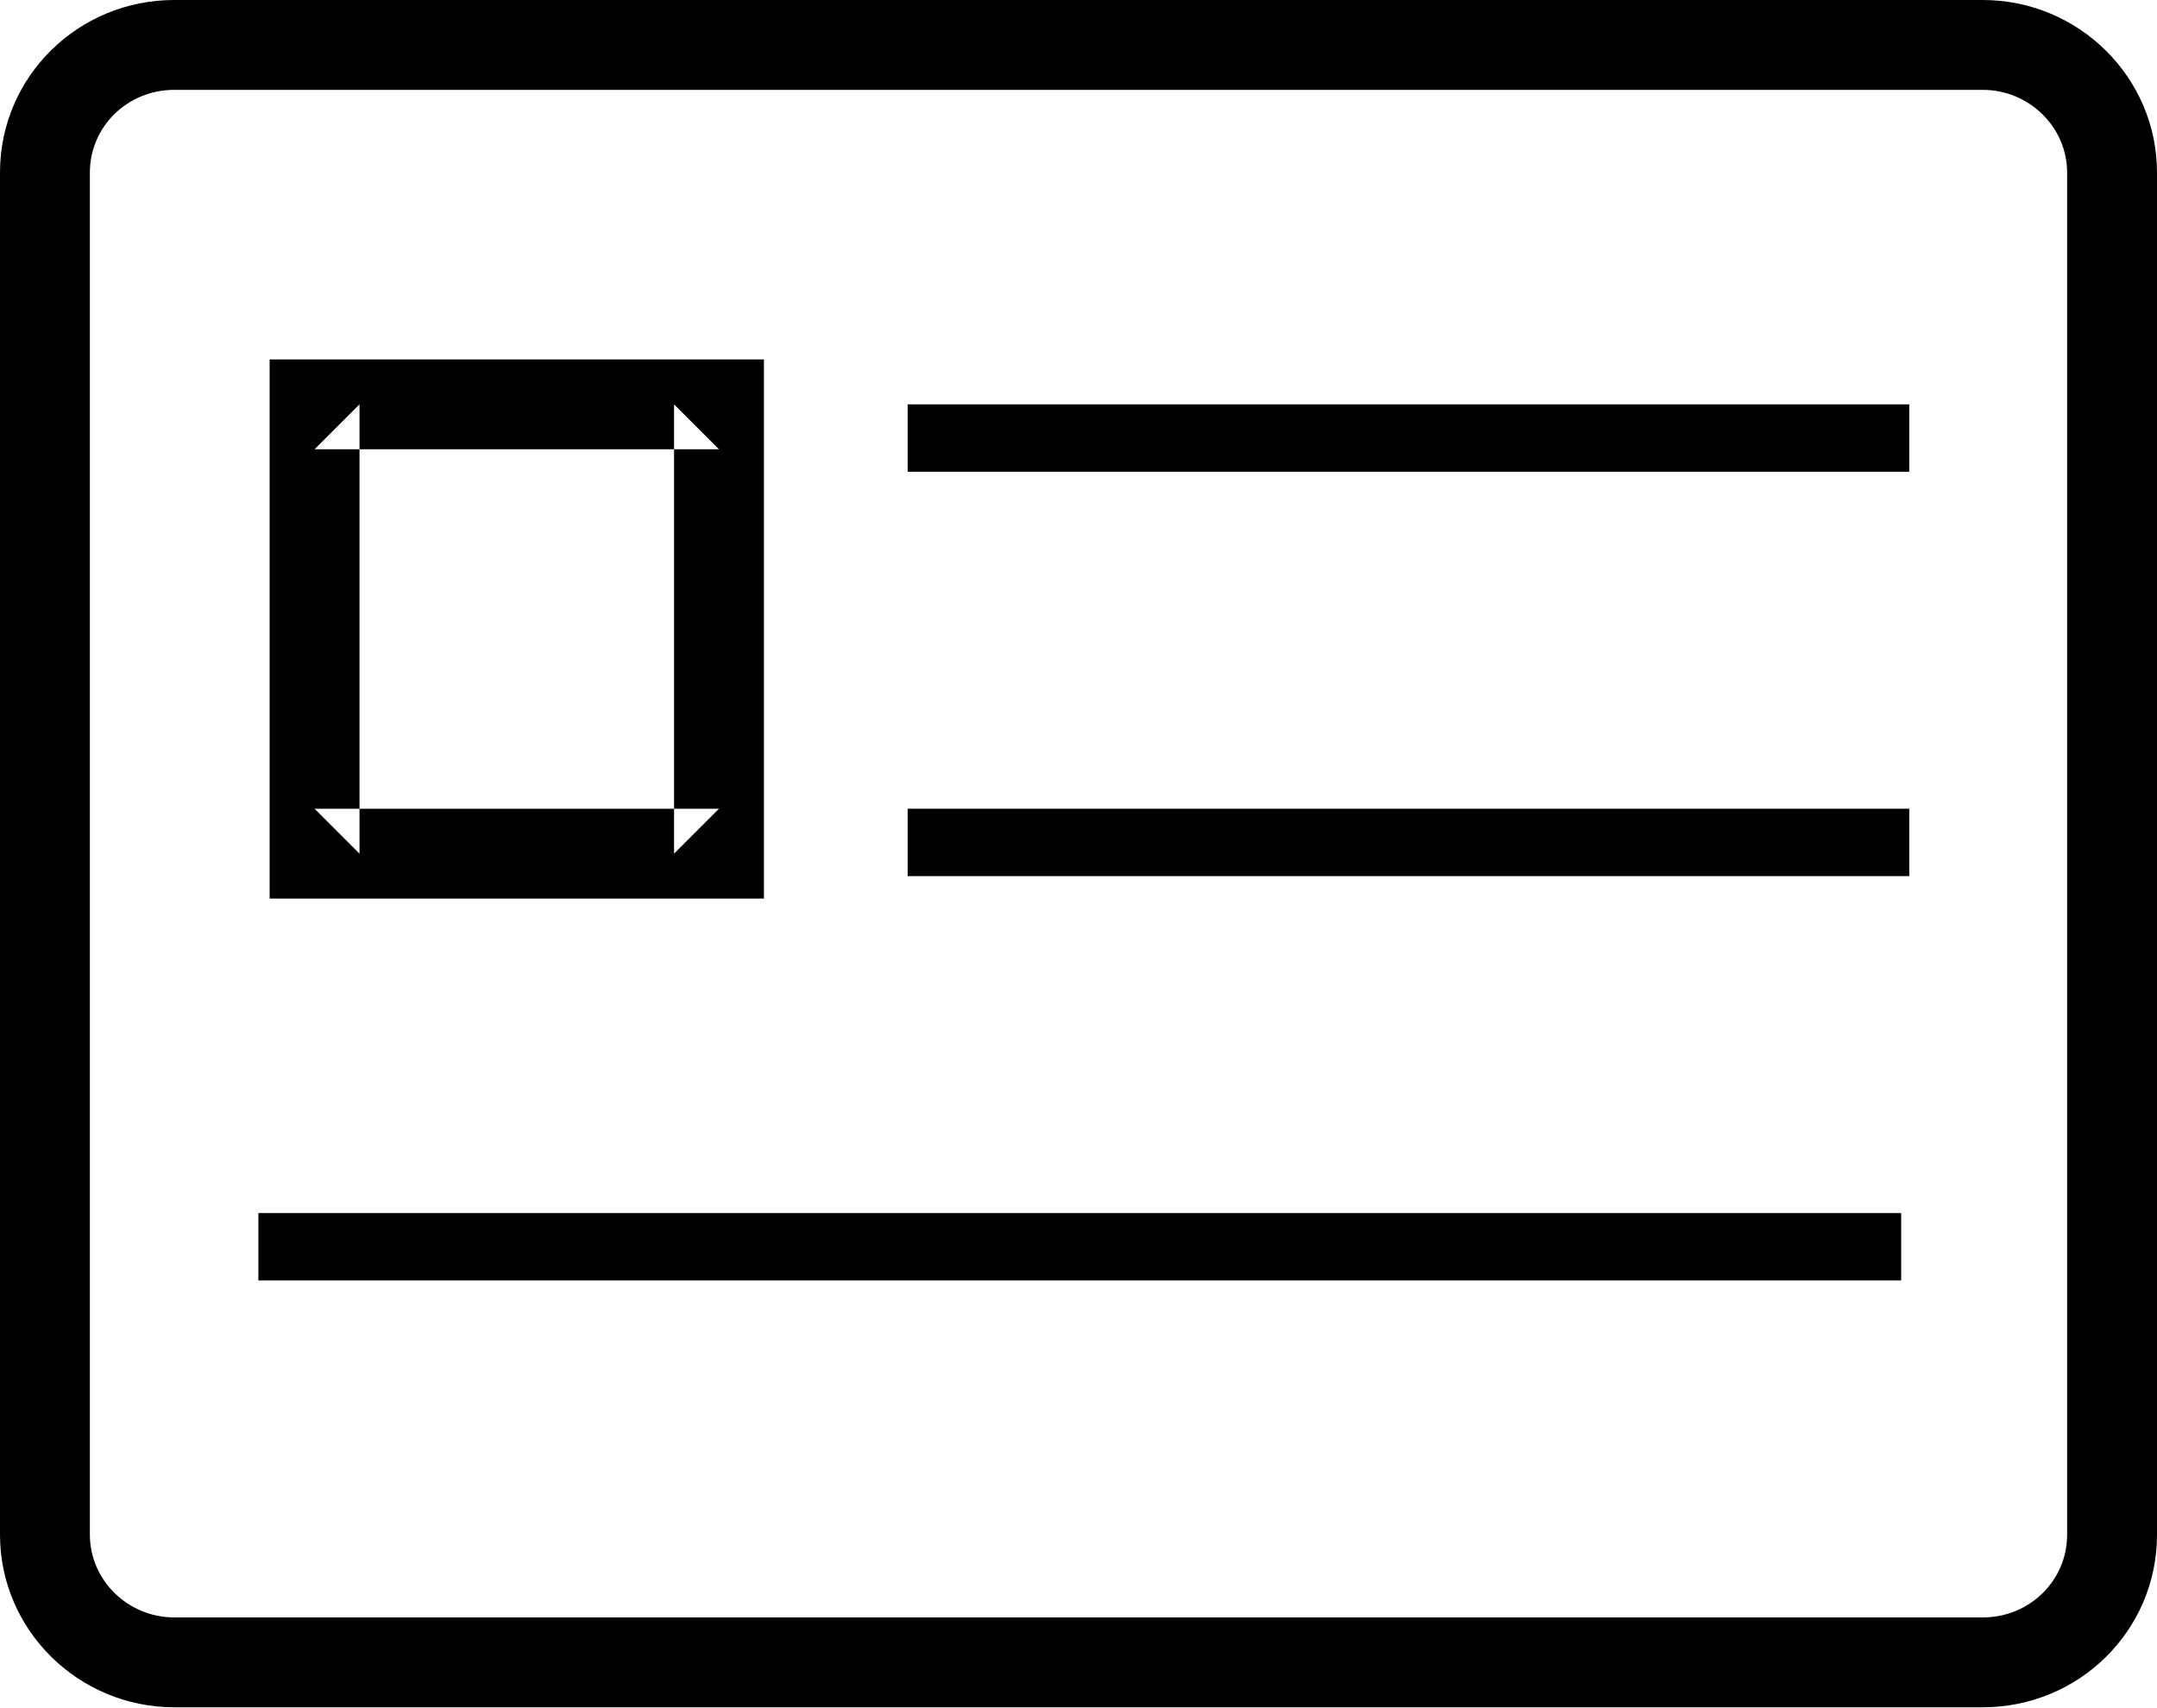
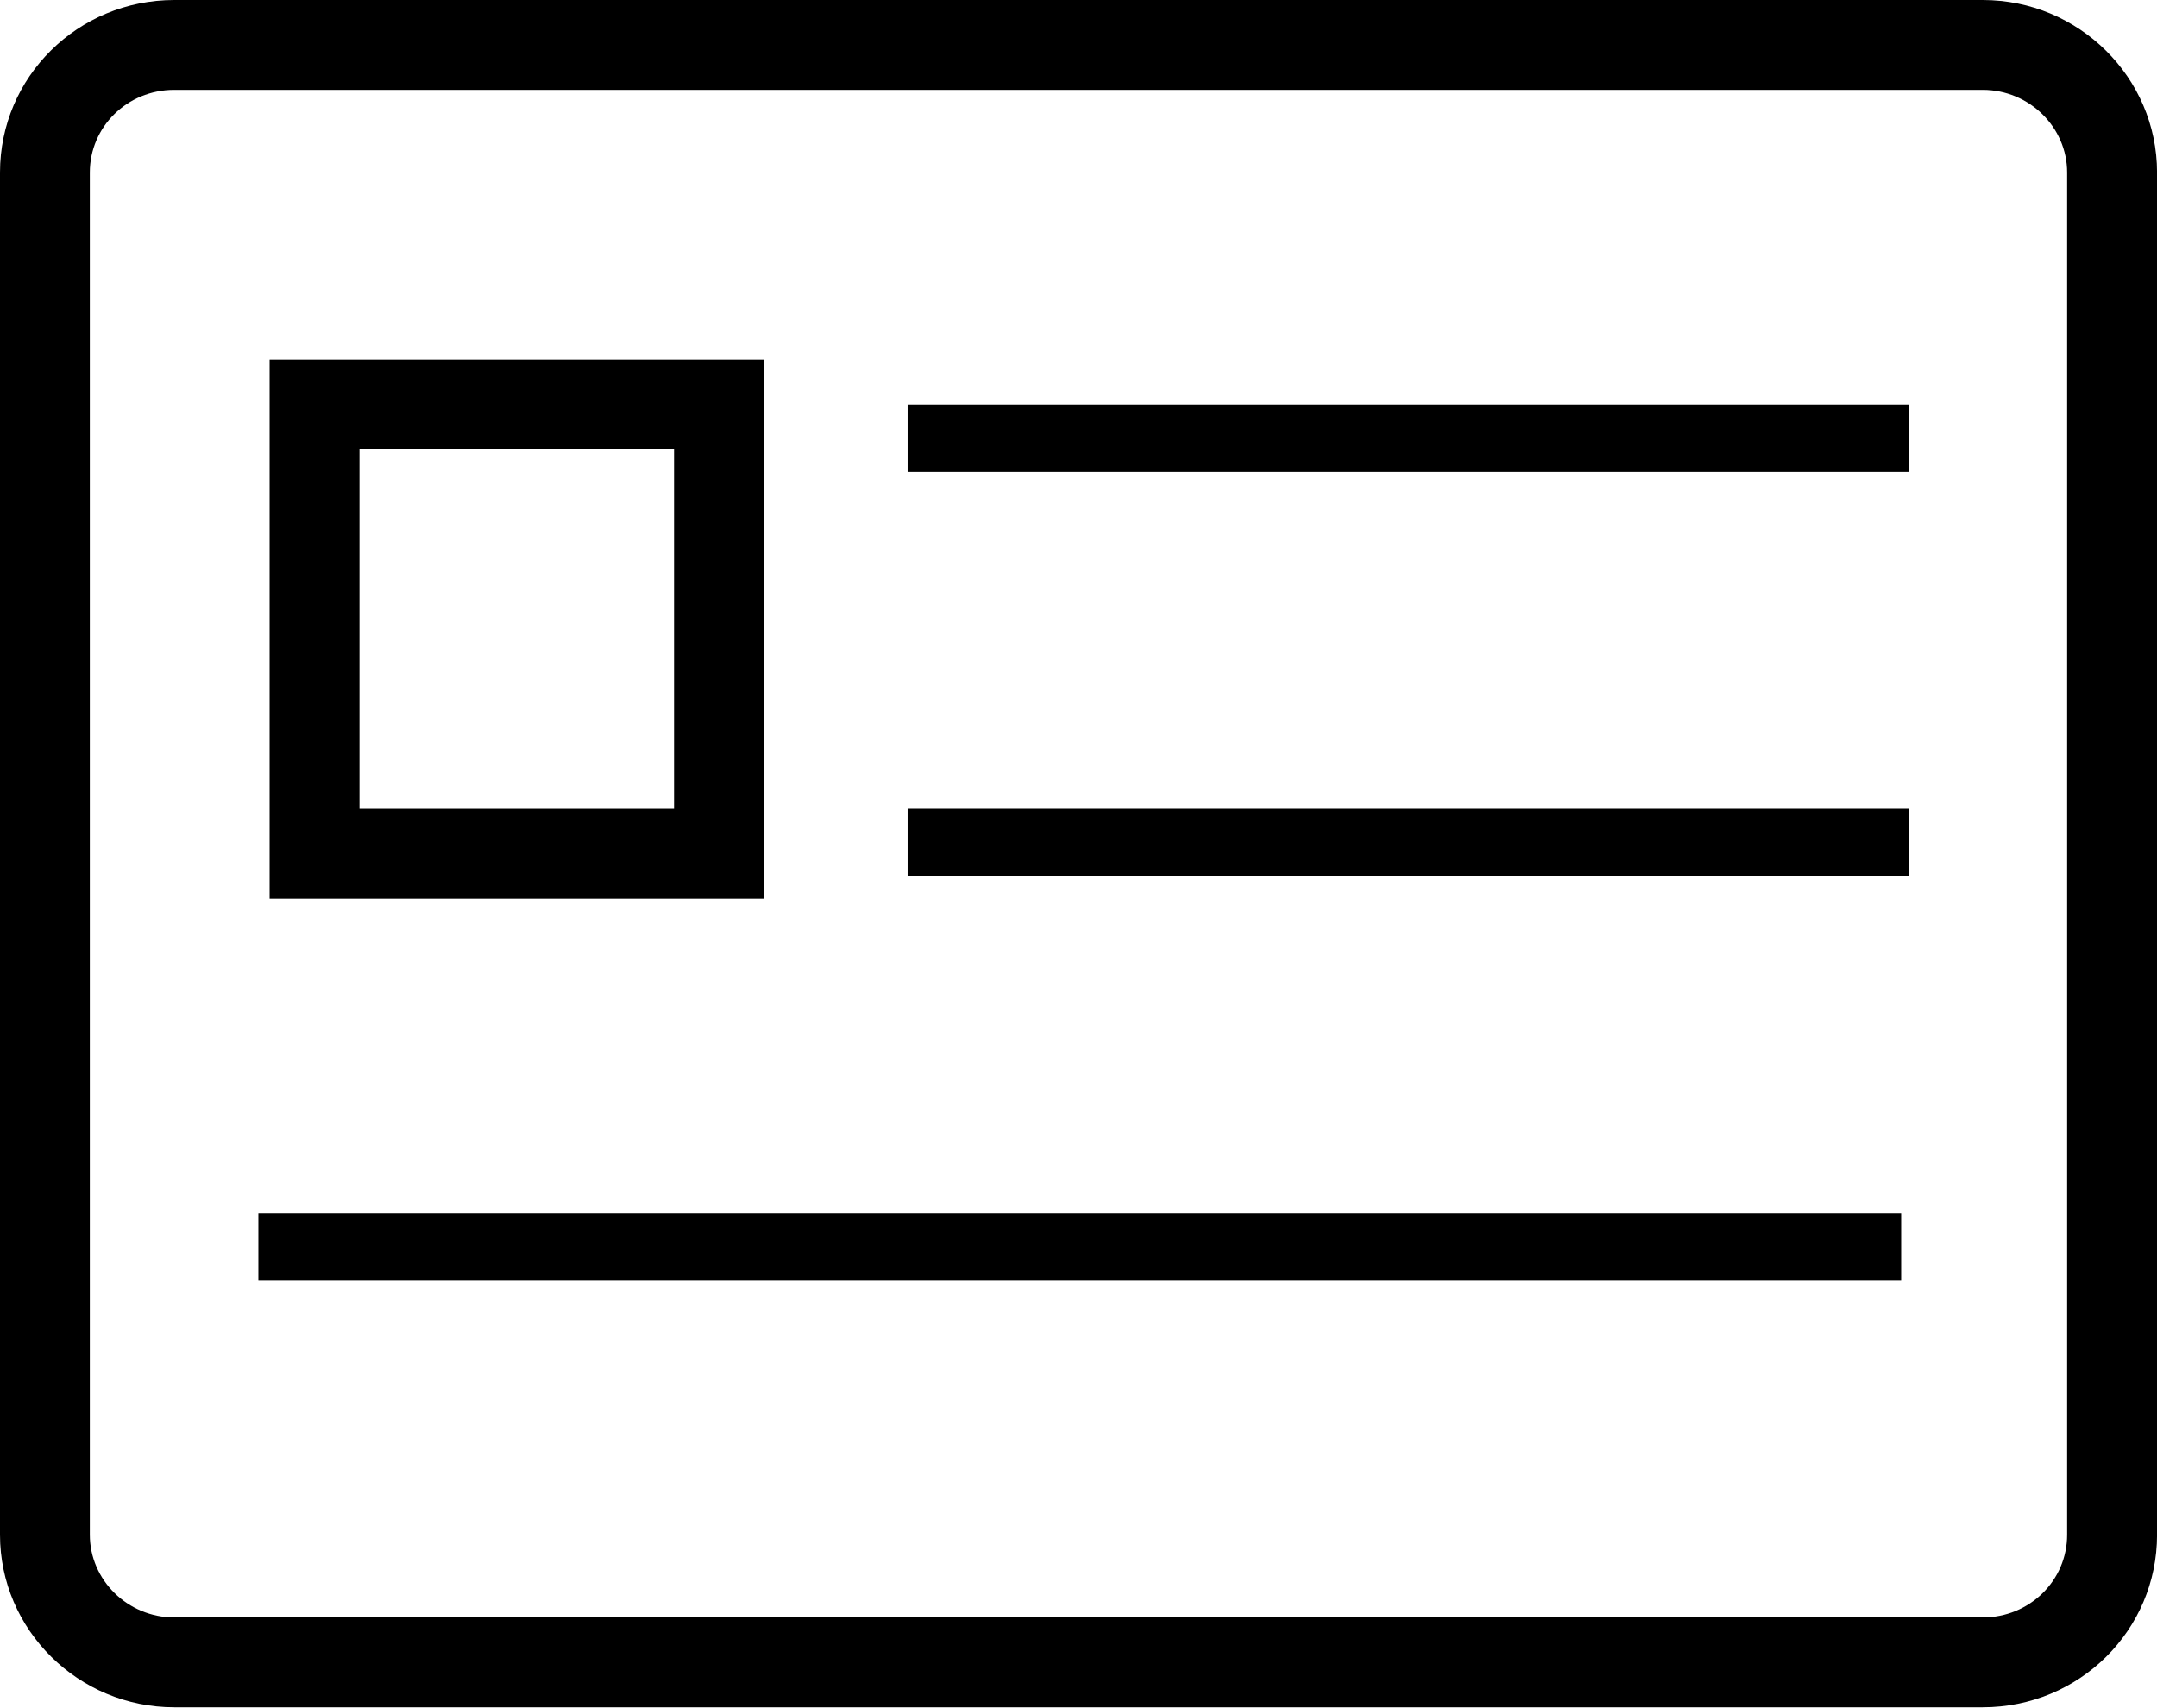
- <svg xmlns="http://www.w3.org/2000/svg" width="48px" height="38px" viewBox="0 0 48 38" version="1.1">
-   <defs />
-   <g id="Page-1" stroke="none" stroke-width="1" fill="none" fill-rule="evenodd">
-     <g id="2.0-Toolbox" transform="translate(-843, -291)" fill="#000000">
-       <g id="Edit-meta-+-Group" transform="translate(824, 291)">
-         <g id="Meta-icon" transform="translate(19, 0)">
-           <path d="M41.737,10.5 L42.487,10.5 L42.487,9 L41.737,9 L20.949,9 L20.199,9 L20.199,10.5 L20.949,10.5 L41.737,10.5 Z" id="Line" />
-           <path d="M41.737,19.5 L42.487,19.5 L42.487,18 L41.737,18 L20.949,18 L20.199,18 L20.199,19.5 L20.949,19.5 L41.737,19.5 Z" id="Line-2" />
-           <path d="M41.557,28.5 L42.307,28.5 L42.307,27 L41.557,27 L6.5,27 L5.75,27 L5.75,28.5 L6.5,28.5 L41.557,28.5 Z" id="Line-3" />
-           <path d="M44.122,2 C45.158,2 46,2.833 46,3.84 L46,34.16 C46,35.177 45.168,36 44.122,36 L3.878,36 C2.842,36 2,35.167 2,34.16 L2,3.84 C2,2.823 2.832,2 3.878,2 L44.122,2 Z M0,3.84 L0,34.16 C0,36.277 1.742,38 3.878,38 L44.122,38 C46.268,38 48,36.287 48,34.16 L48,3.84 C48,1.723 46.258,0 44.122,0 L3.878,0 C1.732,0 0,1.713 0,3.84 Z" id="Rectangle-250" />
-           <path d="M16,10 L15,9 L15,19 L16,18 L7,18 L8,19 L8,9 L7,10 L16,10 Z M6,8 L6,9 L6,19 L6,20 L7,20 L16,20 L17,20 L17,19 L17,9 L17,8 L16,8 L7,8 L6,8 Z" id="Rectangle-251" />
-         </g>
-       </g>
-     </g>
-   </g>
+ <svg xmlns="http://www.w3.org/2000/svg" width="48" height="38" viewBox="0 0 48 38">
+   <path d="M41.737 10.5h.75v-1.5h-22.289v1.5h21.539z" />
+   <path d="M41.737 19.5h.75v-1.5h-22.289v1.5h21.539z" />
+   <path d="M41.557 28.5h.75v-1.5h-36.557v1.5h35.807z" />
+   <path d="M44.122 2c1.036 0 1.878.833 1.878 1.84v30.32c0 1.017-.832 1.84-1.878 1.84h-40.245c-1.036 0-1.878-.833-1.878-1.84v-30.32c0-1.017.832-1.84 1.878-1.84h40.245zm-44.122 1.84v30.32c0 2.117 1.742 3.84 3.878 3.84h40.245c2.146 0 3.878-1.713 3.878-3.84v-30.32c0-2.117-1.742-3.84-3.878-3.84h-40.245c-2.146 0-3.878 1.713-3.878 3.84z" />
+   <path d="M16 10l-1-1v10l1-1h-9l1 1v-10l-1 1h9zm-10-2v12h11v-12h-11z" />
</svg>
